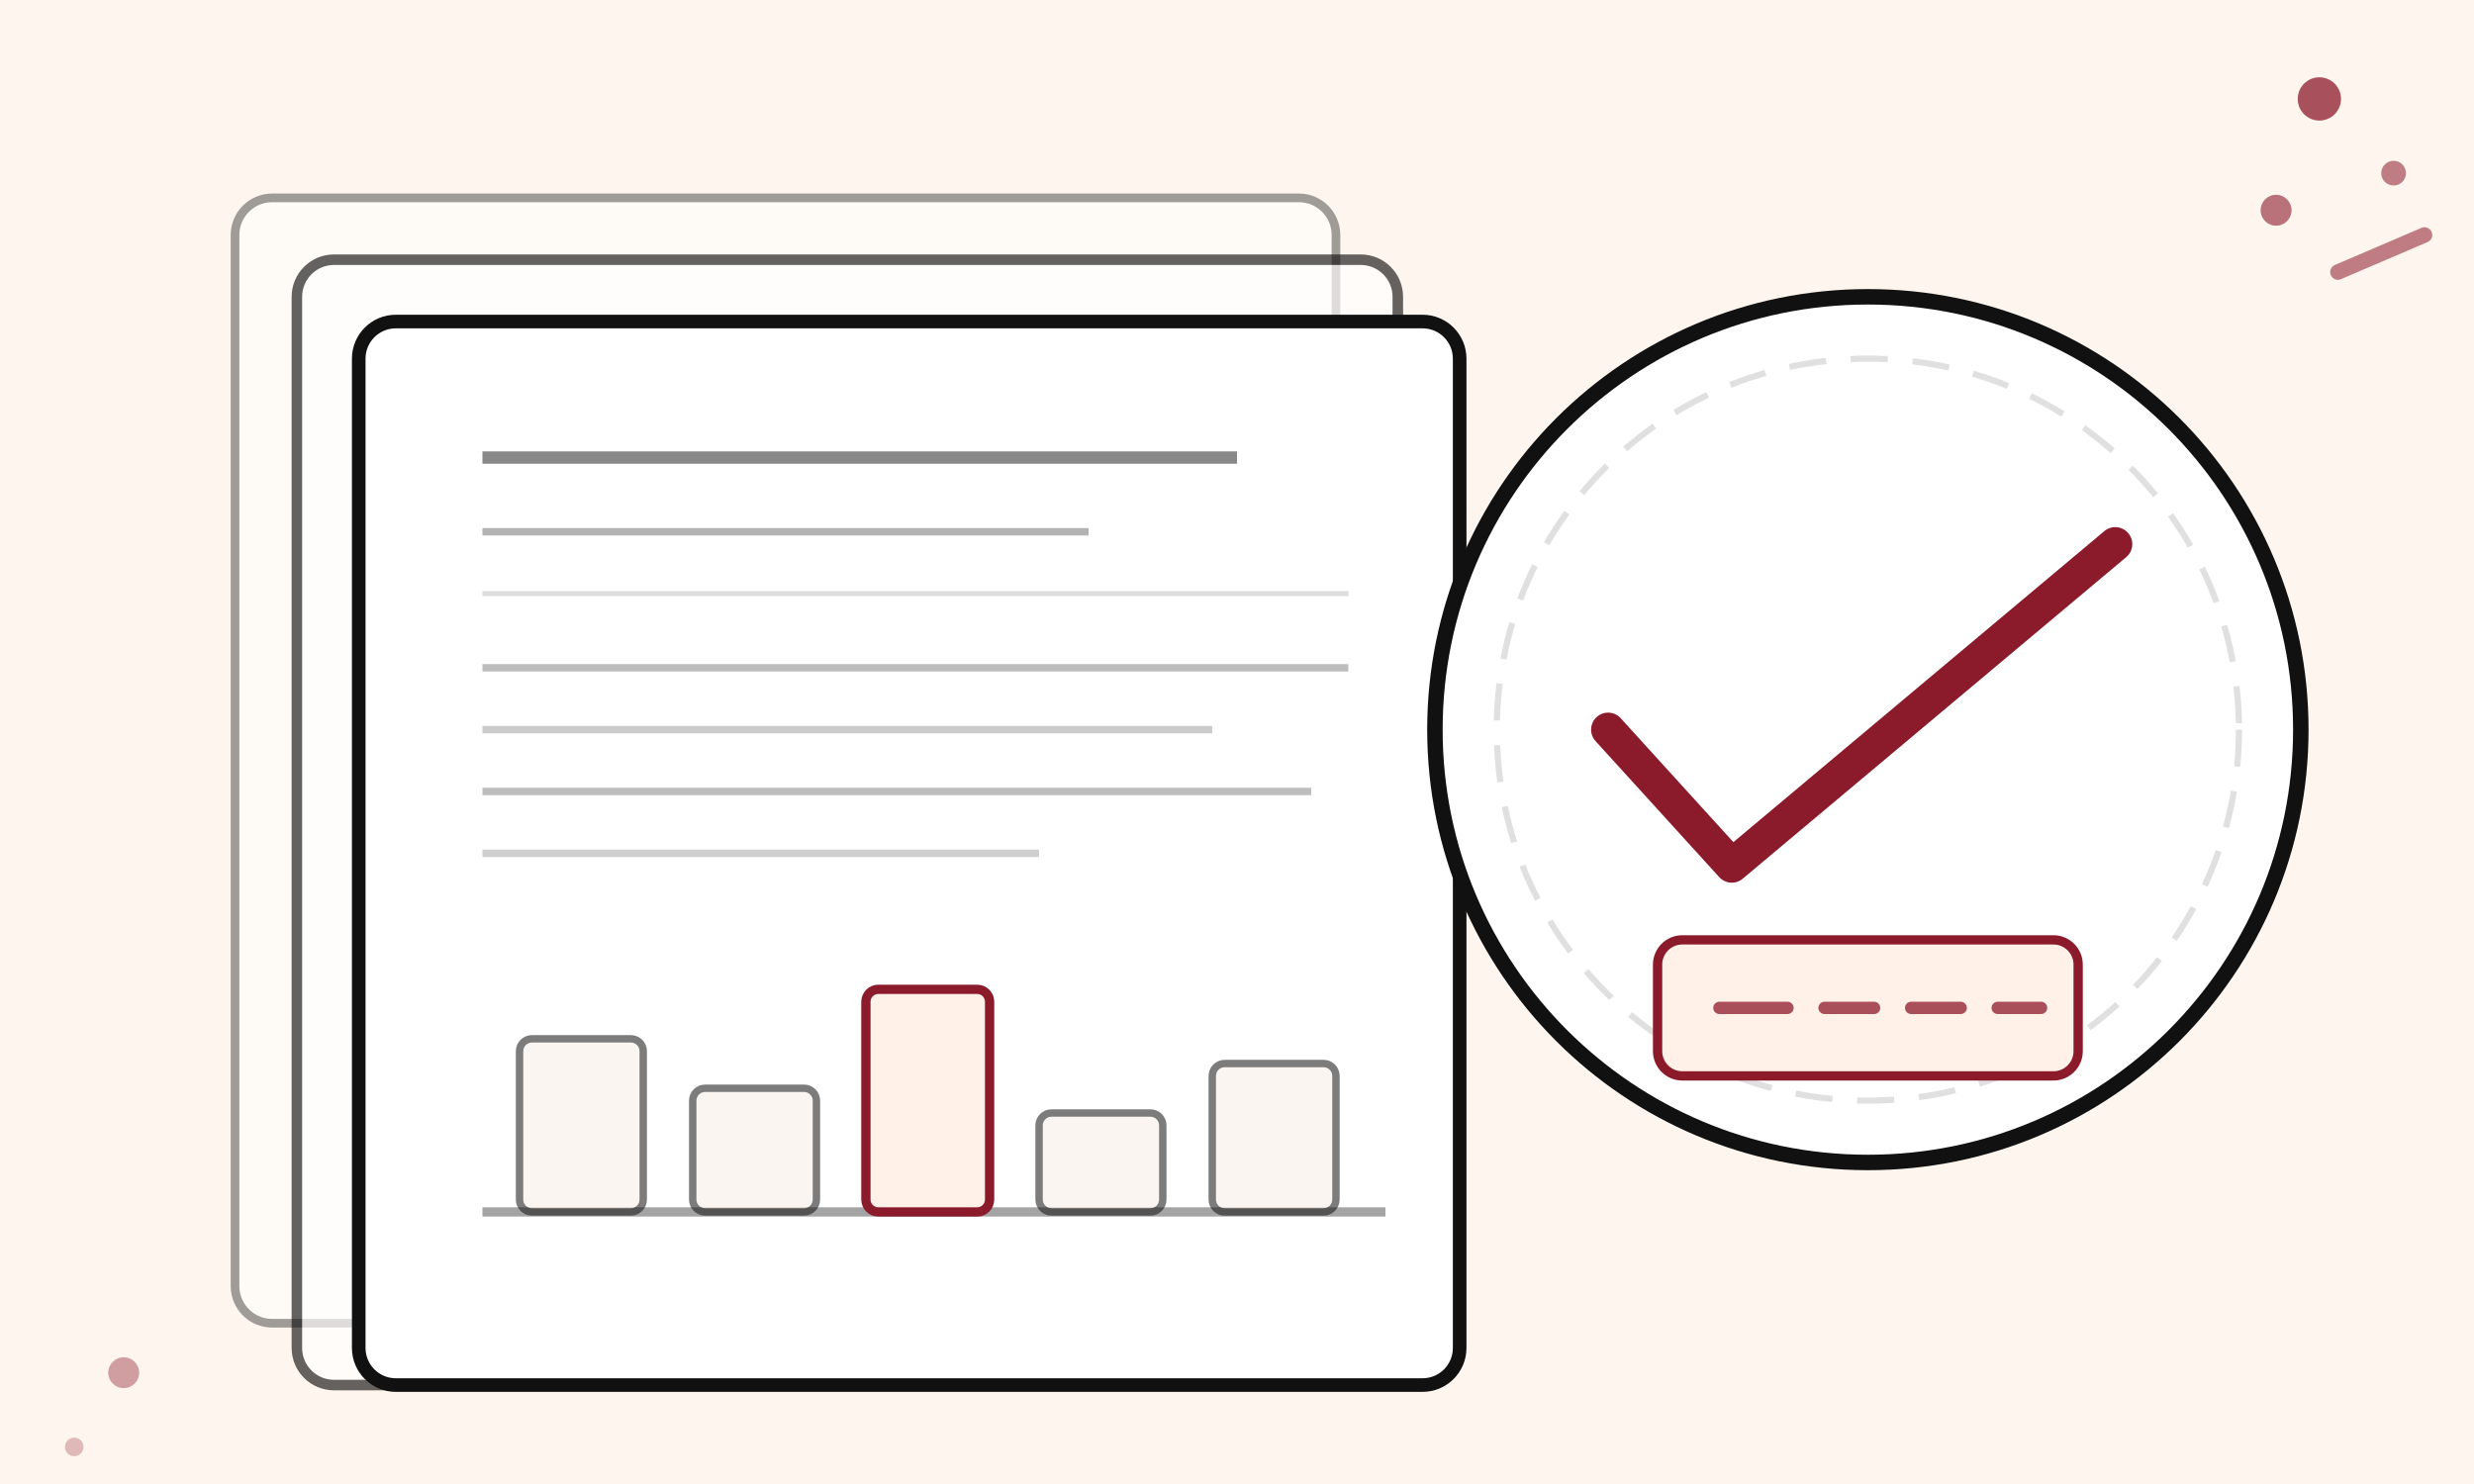
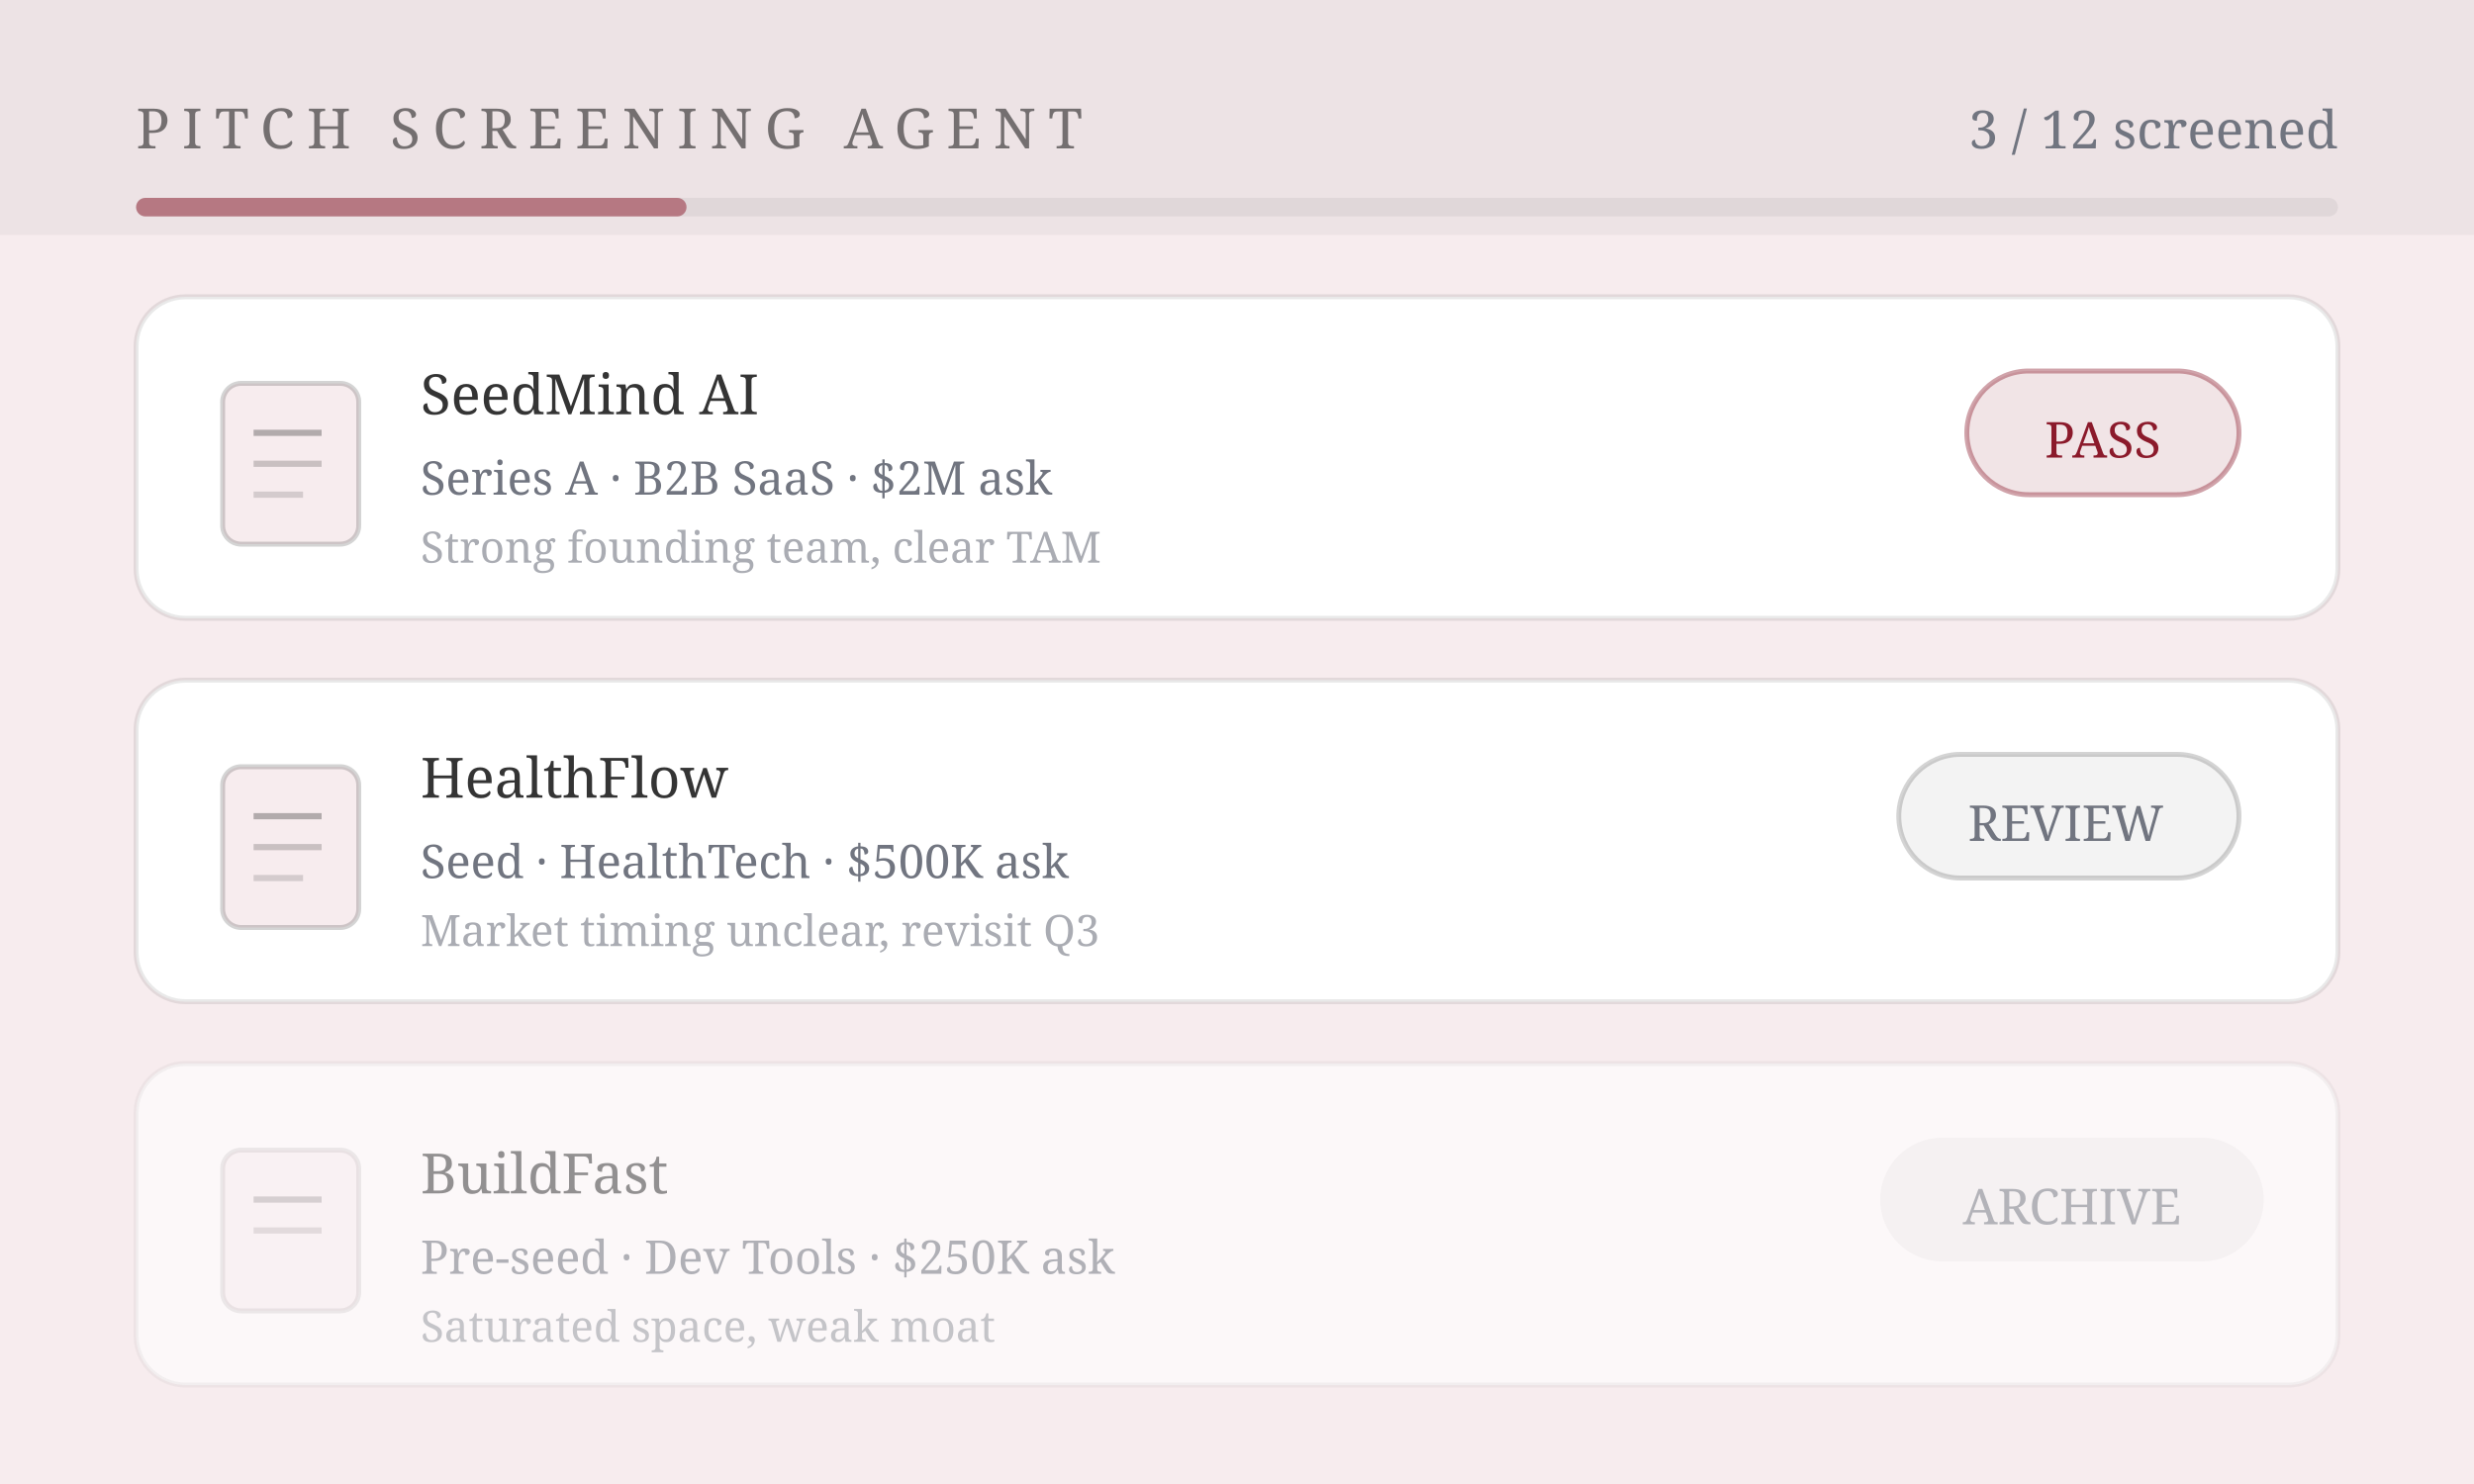
<svg xmlns="http://www.w3.org/2000/svg" viewBox="0 0 400 240" fill="none">
-   <rect width="400" height="240" fill="#FEF6EE" />
-   <circle cx="375" cy="16" r="3.5" fill="#8B1A2B" opacity="0.75" />
-   <circle cx="387" cy="28" r="2" fill="#8B1A2B" opacity="0.55" />
-   <circle cx="368" cy="34" r="2.5" fill="#8B1A2B" opacity="0.6" />
-   <line x1="378" y1="44" x2="392" y2="38" stroke="#8B1A2B" stroke-width="2.5" stroke-linecap="round" opacity="0.55" />
-   <rect x="38" y="32" width="178" height="182" rx="6" fill="white" stroke="#111111" stroke-width="1.4" opacity="0.4" />
-   <rect x="48" y="42" width="178" height="182" rx="6" fill="white" stroke="#111111" stroke-width="1.7" opacity="0.65" />
-   <rect x="58" y="52" width="178" height="172" rx="6" fill="white" stroke="#111111" stroke-width="2.2" />
-   <line x1="78" y1="74" x2="200" y2="74" stroke="#111111" stroke-width="2" opacity="0.5" />
-   <line x1="78" y1="86" x2="176" y2="86" stroke="#111111" stroke-width="1.2" opacity="0.32" />
-   <line x1="78" y1="96" x2="218" y2="96" stroke="#111111" stroke-width="0.8" opacity="0.15" />
-   <line x1="78" y1="108" x2="218" y2="108" stroke="#111111" stroke-width="1.2" opacity="0.28" />
-   <line x1="78" y1="118" x2="196" y2="118" stroke="#111111" stroke-width="1.2" opacity="0.22" />
-   <line x1="78" y1="128" x2="212" y2="128" stroke="#111111" stroke-width="1.2" opacity="0.28" />
-   <line x1="78" y1="138" x2="168" y2="138" stroke="#111111" stroke-width="1.2" opacity="0.2" />
-   <line x1="78" y1="196" x2="224" y2="196" stroke="#111111" stroke-width="1.5" opacity="0.38" />
-   <rect x="84" y="168" width="20" height="28" rx="2" fill="#F5EDE3" stroke="#111111" stroke-width="1.2" opacity="0.55" />
-   <rect x="112" y="176" width="20" height="20" rx="2" fill="#F5EDE3" stroke="#111111" stroke-width="1.2" opacity="0.55" />
-   <rect x="140" y="160" width="20" height="36" rx="2" fill="#FFF0E8" stroke="#8B1A2B" stroke-width="1.5" />
-   <rect x="168" y="180" width="20" height="16" rx="2" fill="#F5EDE3" stroke="#111111" stroke-width="1.2" opacity="0.55" />
-   <rect x="196" y="172" width="20" height="24" rx="2" fill="#F5EDE3" stroke="#111111" stroke-width="1.2" opacity="0.55" />
-   <circle cx="302" cy="118" r="70" fill="white" stroke="#111111" stroke-width="2.5" />
-   <circle cx="302" cy="118" r="60" fill="none" stroke="#111111" stroke-width="1" opacity="0.13" stroke-dasharray="6 4" />
-   <path d="M 260 118 L 280 140 L 342 88" stroke="#8B1A2B" stroke-width="5.5" stroke-linecap="round" stroke-linejoin="round" />
-   <rect x="268" y="152" width="68" height="22" rx="4" fill="#FFF0E8" stroke="#8B1A2B" stroke-width="1.5" />
-   <line x1="278" y1="163" x2="289" y2="163" stroke="#8B1A2B" stroke-width="2" stroke-linecap="round" opacity="0.75" />
-   <line x1="295" y1="163" x2="303" y2="163" stroke="#8B1A2B" stroke-width="2" stroke-linecap="round" opacity="0.75" />
-   <line x1="309" y1="163" x2="317" y2="163" stroke="#8B1A2B" stroke-width="2" stroke-linecap="round" opacity="0.75" />
-   <line x1="323" y1="163" x2="330" y2="163" stroke="#8B1A2B" stroke-width="2" stroke-linecap="round" opacity="0.75" />
-   <circle cx="20" cy="222" r="2.5" fill="#8B1A2B" opacity="0.4" />
-   <circle cx="12" cy="234" r="1.5" fill="#8B1A2B" opacity="0.28" />
+   <rect width="400" height="240" fill="#F7ECEE" />
+   <rect x="0" y="0" width="400" height="38" fill="#111111" fill-opacity="0.04" />
+   <text x="22" y="24" font-family="Georgia, serif" font-size="9" fill="#111111" opacity="0.55" letter-spacing="2">PITCH SCREENING AGENT</text>
+   <text x="378" y="24" text-anchor="end" font-family="Georgia, serif" font-size="8.5" fill="#717580">3 / 12 screened</text>
+   <rect x="22" y="32" width="356" height="3" rx="1.5" fill="#111111" fill-opacity="0.06" />
+   <rect x="22" y="32" width="89" height="3" rx="1.5" fill="#8B1A2B" opacity="0.50" />
+   <rect x="22" y="48" width="356" height="52" rx="8" fill="white" stroke="#111111" stroke-opacity="0.09" stroke-width="0.8" />
+   <rect x="36" y="62" width="22" height="26" rx="3" fill="#F7ECEE" stroke="#111111" stroke-opacity="0.18" stroke-width="0.8" />
+   <line x1="41" y1="70" x2="52" y2="70" stroke="#111111" stroke-opacity="0.30" stroke-width="1" />
+   <line x1="41" y1="75" x2="52" y2="75" stroke="#111111" stroke-opacity="0.20" stroke-width="1" />
+   <line x1="41" y1="80" x2="49" y2="80" stroke="#111111" stroke-opacity="0.15" stroke-width="1" />
+   <text x="68" y="67" font-family="Georgia, serif" font-size="9" fill="#111111" opacity="0.85">SeedMind AI</text>
+   <text x="68" y="80" font-family="Georgia, serif" font-size="7.5" fill="#717580">Series A · B2B SaaS · $2M ask</text>
+   <text x="68" y="91" font-family="Georgia, serif" font-size="7" fill="#717580" opacity="0.6">Strong founding team, clear TAM</text>
+   <rect x="318" y="60" width="44" height="20" rx="10" fill="#8B1A2B" opacity="0.12" />
+   <rect x="318" y="60" width="44" height="20" rx="10" stroke="#8B1A2B" stroke-opacity="0.40" stroke-width="0.8" />
+   <text x="340" y="74" text-anchor="middle" font-family="Georgia, serif" font-size="8" fill="#8B1A2B">PASS</text>
+   <rect x="22" y="110" width="356" height="52" rx="8" fill="white" stroke="#111111" stroke-opacity="0.09" stroke-width="0.8" />
+   <rect x="36" y="124" width="22" height="26" rx="3" fill="#F7ECEE" stroke="#111111" stroke-opacity="0.18" stroke-width="0.8" />
+   <line x1="41" y1="132" x2="52" y2="132" stroke="#111111" stroke-opacity="0.30" stroke-width="1" />
+   <line x1="41" y1="137" x2="52" y2="137" stroke="#111111" stroke-opacity="0.20" stroke-width="1" />
+   <line x1="41" y1="142" x2="49" y2="142" stroke="#111111" stroke-opacity="0.15" stroke-width="1" />
+   <text x="68" y="129" font-family="Georgia, serif" font-size="9" fill="#111111" opacity="0.85">HealthFlow</text>
+   <text x="68" y="142" font-family="Georgia, serif" font-size="7.5" fill="#717580">Seed · HealthTech · $500K ask</text>
+   <text x="68" y="153" font-family="Georgia, serif" font-size="7" fill="#717580" opacity="0.6">Market timing unclear, revisit Q3</text>
+   <rect x="307" y="122" width="55" height="20" rx="10" fill="#111111" fill-opacity="0.05" />
+   <rect x="307" y="122" width="55" height="20" rx="10" stroke="#111111" stroke-opacity="0.18" stroke-width="0.8" />
+   <text x="334" y="136" text-anchor="middle" font-family="Georgia, serif" font-size="8" fill="#717580">REVIEW</text>
+   <rect x="22" y="172" width="356" height="52" rx="8" fill="white" stroke="#111111" stroke-opacity="0.07" stroke-width="0.8" opacity="0.65" />
+   <rect x="36" y="186" width="22" height="26" rx="3" fill="#F7ECEE" opacity="0.6" stroke="#111111" stroke-opacity="0.12" stroke-width="0.8" />
+   <line x1="41" y1="194" x2="52" y2="194" stroke="#111111" stroke-opacity="0.15" stroke-width="1" />
+   <line x1="41" y1="199" x2="52" y2="199" stroke="#111111" stroke-opacity="0.10" stroke-width="1" />
+   <text x="68" y="193" font-family="Georgia, serif" font-size="9" fill="#111111" opacity="0.45">BuildFast</text>
+   <text x="68" y="206" font-family="Georgia, serif" font-size="7.5" fill="#717580" opacity="0.55">Pre-seed · Dev Tools · $250K ask</text>
+   <text x="68" y="217" font-family="Georgia, serif" font-size="7" fill="#717580" opacity="0.40">Saturated space, weak moat</text>
+   <rect x="304" y="184" width="62" height="20" rx="10" fill="#111111" fill-opacity="0.03" />
+   <text x="335" y="198" text-anchor="middle" font-family="Georgia, serif" font-size="8" fill="#717580" opacity="0.50">ARCHIVE</text>
</svg>
